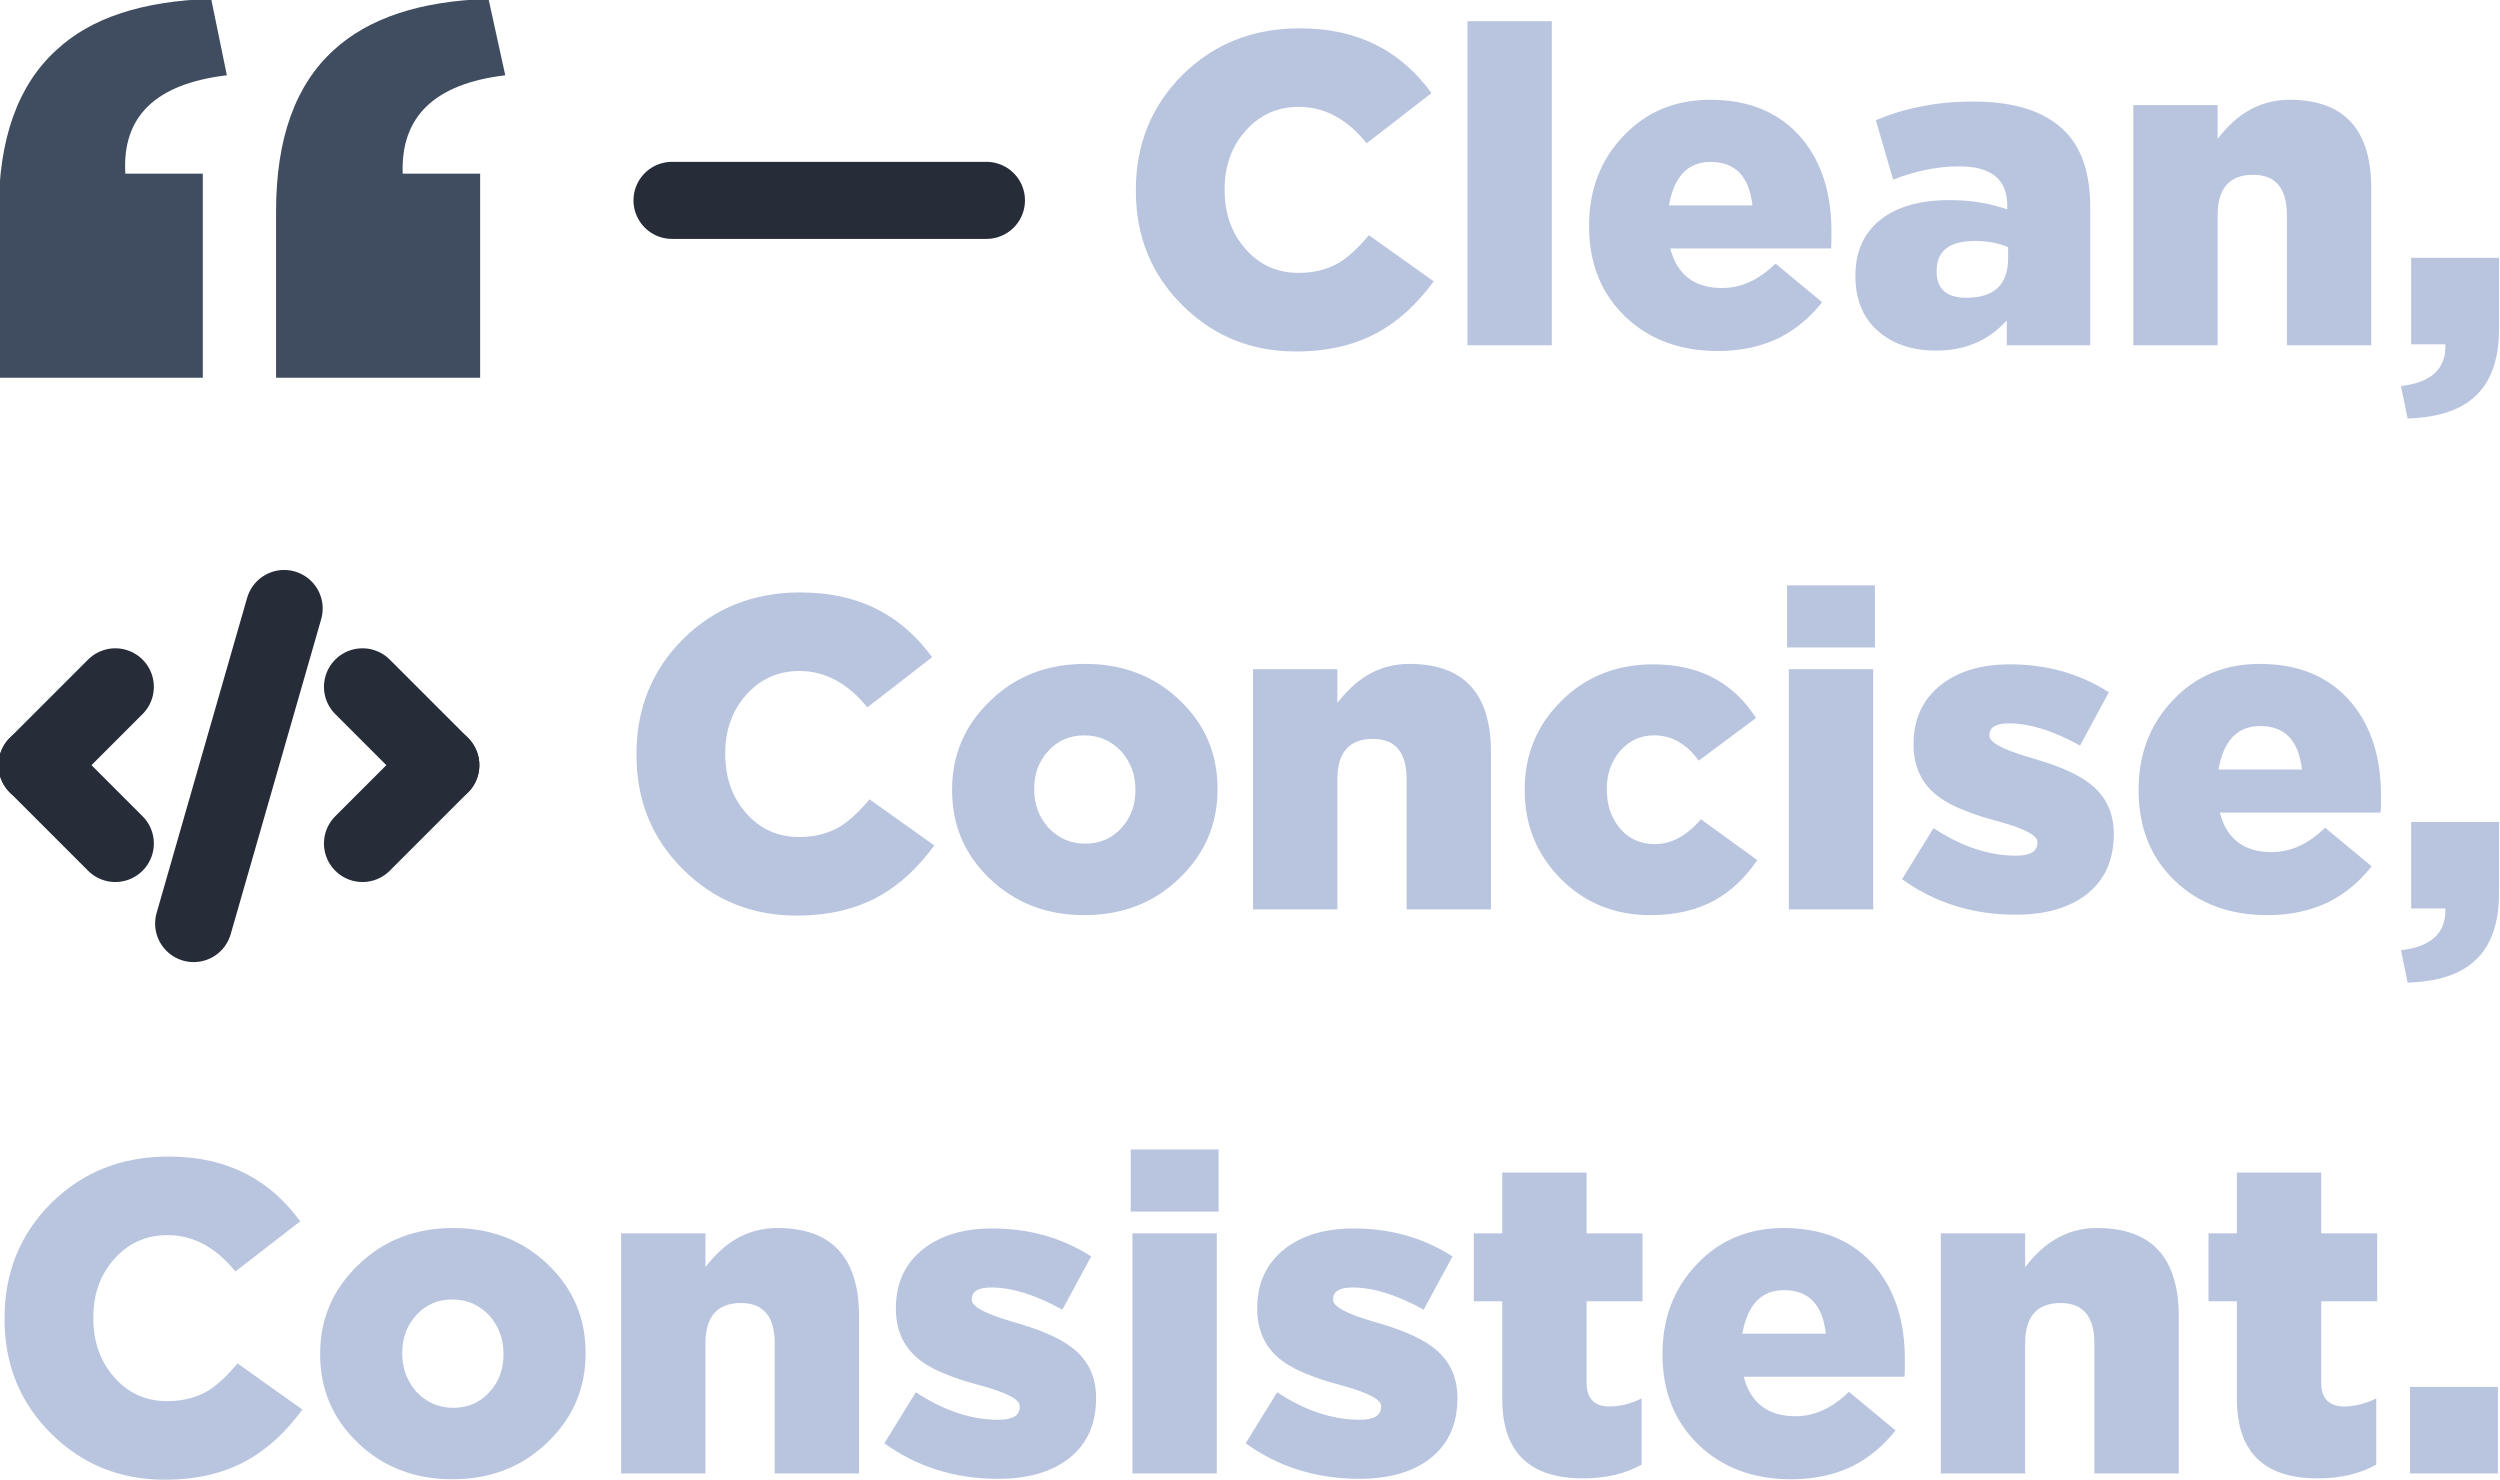
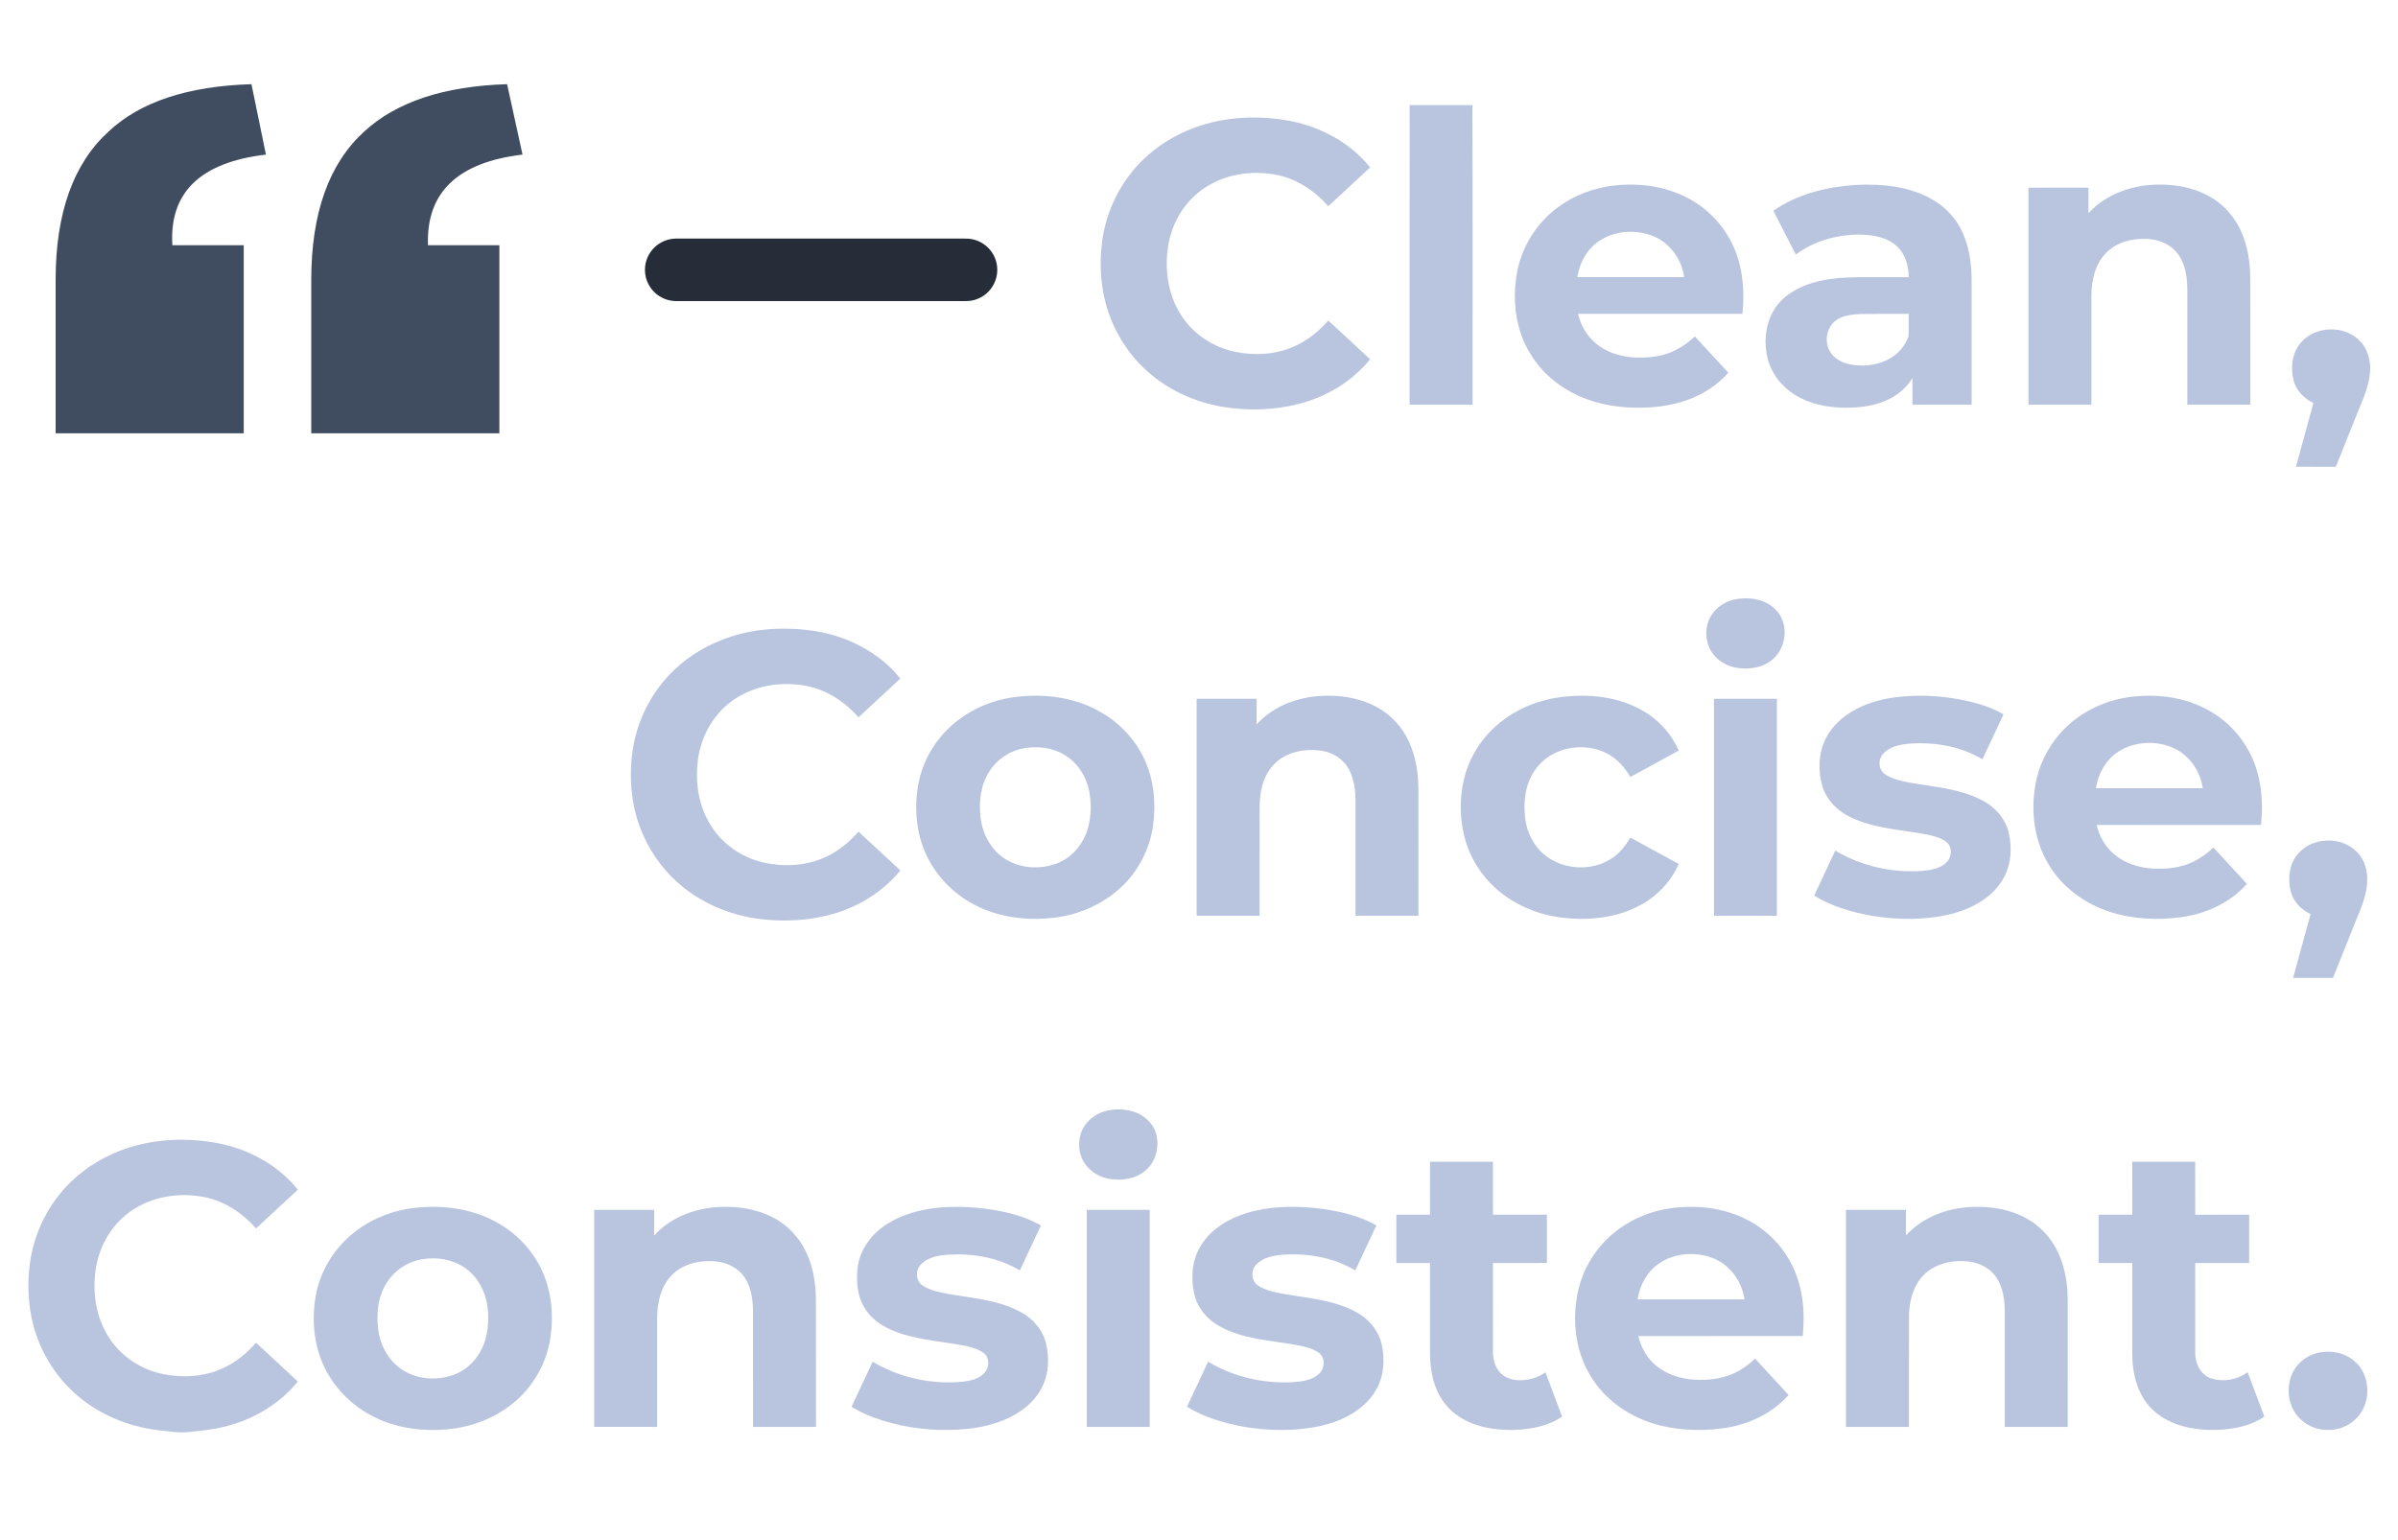
- <svg xmlns="http://www.w3.org/2000/svg" width="811px" height="480px" viewBox="0 0 811 480" version="1.1">
+ <svg xmlns="http://www.w3.org/2000/svg" width="844" height="542" viewBox="0 0 844 542">
  <g id="New-Group">
-     <g id="HTML-Code-Icon">
-       <path id="Line" d="M62.819 299.601 L92.18 197.398" fill="none" stroke="#262d39" stroke-width="25" stroke-opacity="1" stroke-linejoin="round" stroke-linecap="round" />
-       <path id="Line-1" d="M117.591 222.808 L143 248.218" fill="none" stroke="#262d39" stroke-width="25" stroke-opacity="1" stroke-linejoin="round" stroke-linecap="round" />
-       <path id="Line-2" d="M117.591 273.627 L143 248.218" fill="none" stroke="#262d39" stroke-width="25" stroke-opacity="1" stroke-linejoin="round" stroke-linecap="round" />
-       <path id="Line-copy-1" d="M12 248.218 L37.409 222.808" fill="none" stroke="#262d39" stroke-width="25" stroke-opacity="1" stroke-linejoin="round" stroke-linecap="round" />
-       <path id="Line-copy" d="M37.409 273.627 L12 248.218" fill="none" stroke="#262d39" stroke-width="25" stroke-opacity="1" stroke-linejoin="round" stroke-linecap="round" />
+     <path id="em-Dash" fill="none" stroke="#262d39" stroke-width="22" stroke-linecap="round" stroke-linejoin="round" d="M 340 95 L 238 95" />
+     <path id="Quote" fill="#404d60" fill-rule="evenodd" stroke="none" d="M 109.553 98.562 C 109.553 75.021 115.778 57.593 128.227 46.276 C 139.544 35.864 156.294 30.318 178.476 29.639 L 183.908 54.424 C 161.047 57.14 149.956 67.778 150.635 86.339 L 175.759 86.339 L 175.759 152.545 L 109.553 152.545 Z M 19.581 98.562 C 19.581 75.021 25.805 57.593 38.254 46.276 C 49.345 35.864 66.095 30.318 88.503 29.639 L 93.596 54.424 C 70.508 57.14 59.531 67.778 60.663 86.339 L 85.787 86.339 L 85.787 152.545 L 19.581 152.545 Z" />
+     <g id="Words-copy">
+       <path id="Path" fill="#b9c5df" stroke="none" d="M 496.146 37 L 518.214 37 C 518.374 72.155 518.239 107.31 518.284 142.465 C 510.896 142.47 503.513 142.475 496.13 142.465 C 496.135 107.31 496.105 72.155 496.146 37 Z" />
+       <path id="path1" fill="#b9c5df" stroke="none" d="M 420.997 44.733 C 430.839 41.239 441.571 40.624 451.853 42.188 C 463.52 43.963 474.787 49.651 482.234 58.949 C 477.326 63.502 472.422 68.056 467.504 72.6 C 462.78 67.196 456.477 63.003 449.374 61.578 C 440.407 59.793 430.559 61.343 423.082 66.776 C 416.793 71.275 412.6 78.388 411.255 85.961 C 409.75 94.473 410.975 103.691 415.754 111.019 C 420.002 117.697 427.125 122.33 434.853 123.89 C 441.781 125.28 449.214 124.84 455.692 121.885 C 460.266 119.831 464.225 116.597 467.504 112.838 C 472.422 117.382 477.326 121.935 482.234 126.489 C 475.876 134.322 466.824 139.73 457.097 142.215 C 448.369 144.439 439.167 144.699 430.295 143.234 C 420.377 141.54 410.83 137.196 403.407 130.353 C 397.184 124.67 392.515 117.337 389.901 109.329 C 387.377 101.526 386.857 93.149 387.902 85.041 C 389.281 74.364 394.28 64.182 401.938 56.609 C 407.286 51.271 413.889 47.262 420.997 44.733 Z" />
+       <path id="path2" fill="#b9c5df" stroke="none" d="M 548.27 73.015 C 554.079 68.691 561.082 66.067 568.27 65.297 C 577.392 64.297 586.959 65.672 595.002 70.25 C 603.345 74.889 609.623 83.032 612.067 92.249 C 613.662 98.172 613.912 104.396 613.262 110.479 C 593.982 110.494 574.698 110.469 555.418 110.494 C 556.503 115.362 559.492 119.821 563.781 122.425 C 569.394 125.924 576.362 126.454 582.771 125.489 C 587.974 124.73 592.753 122.07 596.512 118.446 C 600.445 122.7 604.364 126.959 608.288 131.218 C 604.624 135.382 599.881 138.531 594.717 140.515 C 587.754 143.199 580.166 143.844 572.768 143.429 C 564.861 142.979 556.958 140.8 550.29 136.451 C 543.242 131.978 537.773 125.055 535.159 117.122 C 532.92 110.329 532.64 102.966 533.925 95.958 C 535.584 86.861 540.838 78.498 548.27 73.015 M 563.006 84.726 C 558.627 87.56 555.903 92.469 555.158 97.568 C 567.69 97.578 580.221 97.578 592.753 97.568 C 591.938 91.504 588.019 85.896 582.411 83.357 C 576.262 80.682 568.665 81.022 563.006 84.726 Z" />
+       <path id="path3" fill="#b9c5df" stroke="none" d="M 624.164 74.214 C 632.481 68.341 642.713 65.862 652.74 65.132 C 662.358 64.597 672.575 65.547 680.927 70.74 C 685.916 73.769 689.745 78.573 691.654 84.086 C 693.489 89.16 693.988 94.608 693.933 99.972 C 693.928 114.138 693.933 128.304 693.928 142.465 C 686.99 142.47 680.047 142.475 673.109 142.465 C 673.104 139.335 673.094 136.206 673.114 133.077 C 671.255 136.096 668.586 138.586 665.447 140.235 C 660.498 142.869 654.775 143.599 649.241 143.544 C 643.163 143.484 636.935 142.265 631.736 138.991 C 627.168 136.211 623.634 131.723 622.214 126.549 C 620.734 121.011 621.219 114.848 623.989 109.779 C 626.363 105.31 630.742 102.291 635.36 100.482 C 643.103 97.443 651.571 97.547 659.758 97.598 C 663.767 97.592 667.776 97.603 671.79 97.592 C 671.815 93.604 670.61 89.39 667.571 86.646 C 664.137 83.482 659.248 82.692 654.745 82.602 C 646.722 82.522 638.519 84.781 632.051 89.625 C 629.432 84.481 626.773 79.363 624.164 74.214 M 645.837 113.068 C 642.723 115.652 642.063 120.586 644.198 123.975 C 645.742 126.379 648.462 127.769 651.206 128.304 C 655.984 129.198 661.153 128.589 665.377 126.094 C 668.321 124.405 670.57 121.601 671.715 118.417 C 671.865 115.787 671.73 113.148 671.775 110.514 C 666.101 110.529 660.428 110.459 654.76 110.549 C 651.681 110.739 648.312 111.034 645.837 113.068 Z" />
+       <path id="path4" fill="#b9c5df" stroke="none" d="M 735.042 75.114 C 741.45 67.966 751.317 64.807 760.729 64.997 C 769.562 65.022 778.919 67.991 784.692 74.989 C 790.011 81.162 791.89 89.495 791.985 97.463 C 792.025 112.463 791.99 127.464 792.005 142.465 C 784.617 142.475 777.234 142.47 769.846 142.465 C 769.841 128.809 769.857 115.152 769.841 101.496 C 769.766 97.358 769.132 92.984 766.667 89.545 C 764.393 86.366 760.594 84.561 756.76 84.216 C 751.042 83.612 744.714 85.111 740.79 89.545 C 737.266 93.454 736.141 98.877 736.096 103.996 C 736.081 116.817 736.096 129.643 736.091 142.465 C 728.703 142.47 721.32 142.475 713.933 142.465 C 713.938 117.002 713.933 91.534 713.933 66.072 C 720.971 66.062 728.004 66.067 735.042 66.072 C 735.042 69.086 735.042 72.1 735.042 75.114 Z" />
+       <path id="path5" fill="#b9c5df" stroke="none" d="M 809.6 120.886 C 814.674 114.568 825.475 114.273 830.854 120.341 C 832.993 122.625 833.998 125.739 834.198 128.818 L 834.198 130.758 C 833.778 136.466 831.154 141.635 829.104 146.878 C 826.77 152.697 824.466 158.525 822.121 164.338 C 817.438 164.333 812.759 164.343 808.08 164.328 C 810.12 156.845 812.194 149.373 814.229 141.89 C 810.96 140.35 808.19 137.546 807.271 133.992 C 806.131 129.593 806.631 124.48 809.6 120.886 Z" />
+       <path id="path6" fill="#b9c5df" stroke="none" d="M 610.388 211.07 C 615.321 210.025 621.034 210.79 624.763 214.439 C 629.592 218.977 629.037 227.535 624.204 231.864 C 620.924 234.983 616.076 235.773 611.727 235.183 C 608.293 234.748 605.024 232.983 602.925 230.214 C 600.5 227.145 599.971 222.846 601.13 219.167 C 602.47 215.064 606.209 211.974 610.388 211.07 Z" />
+       <path id="path7" fill="#b9c5df" stroke="none" d="M 253.79 225.386 C 263.598 221.467 274.439 220.582 284.861 221.897 C 297.108 223.411 309.09 229.15 316.882 238.892 C 311.984 243.455 307.07 247.999 302.161 252.548 C 297.408 247.109 291.045 242.896 283.887 241.501 C 274.939 239.756 265.132 241.326 257.684 246.759 C 251.276 251.363 247.057 258.691 245.813 266.444 C 244.483 274.666 245.678 283.504 250.186 290.622 C 254.31 297.31 261.293 302.033 268.936 303.713 C 276.129 305.283 283.912 304.853 290.635 301.699 C 295.084 299.644 298.947 296.465 302.156 292.786 C 307.075 297.33 311.979 301.878 316.882 306.437 C 310.944 313.75 302.646 318.974 293.644 321.633 C 284.956 324.202 275.714 324.657 266.762 323.467 C 257.344 322.158 248.182 318.504 240.714 312.57 C 234.496 307.647 229.527 301.179 226.338 293.921 C 222.355 285.018 221.33 274.986 222.505 265.359 C 223.749 255.162 228.283 245.39 235.301 237.887 C 240.414 232.389 246.817 228.14 253.79 225.386 Z" />
+       <path id="path8" fill="#b9c5df" stroke="none" d="M 358.08 245.3 C 367.748 244.22 377.91 245.485 386.522 250.218 C 393.62 254.022 399.493 260.121 402.852 267.458 C 406.196 274.756 406.936 283.064 405.782 290.957 C 404.622 298.934 400.728 306.462 394.915 312.046 C 388.427 318.294 379.764 322.083 370.852 323.112 C 361.219 324.232 351.082 322.992 342.5 318.279 C 335.407 314.475 329.539 308.407 326.09 301.124 C 322.436 293.416 321.706 284.529 323.19 276.191 C 324.65 267.998 329.119 260.445 335.402 255.017 C 341.715 249.529 349.783 246.215 358.08 245.3 M 361.089 263.32 C 355.941 264.034 351.157 267.024 348.343 271.412 C 345.199 276.081 344.494 281.974 345.064 287.468 C 345.609 292.921 348.223 298.28 352.642 301.624 C 358.16 305.792 365.913 306.392 372.256 303.873 C 377.7 301.714 381.629 296.645 383.048 291.042 C 384.063 287.058 384.118 282.849 383.403 278.81 C 382.468 273.597 379.424 268.683 374.866 265.894 C 370.802 263.35 365.788 262.64 361.089 263.32 Z" />
+       <path id="path9" fill="#b9c5df" stroke="none" d="M 442.281 255.062 C 448.524 248.079 458.096 244.9 467.294 244.94 C 476.196 244.845 485.684 247.654 491.637 254.597 C 497.16 260.795 499.135 269.298 499.22 277.411 C 499.26 292.411 499.225 307.412 499.235 322.413 C 491.852 322.418 484.469 322.418 477.086 322.413 C 477.081 309.081 477.086 295.745 477.086 282.414 C 477.091 278.38 476.656 274.172 474.622 270.603 C 472.732 267.244 469.193 265.019 465.434 264.374 C 460.611 263.545 455.397 264.209 451.194 266.814 C 447.6 269.038 445.195 272.852 444.195 276.911 C 443.106 280.99 443.351 285.243 443.326 289.417 C 443.326 300.419 443.331 311.416 443.321 322.413 C 435.938 322.418 428.555 322.423 421.172 322.413 C 421.172 296.95 421.167 271.482 421.172 246.02 C 428.205 246.01 435.238 246.015 442.276 246.015 C 442.281 249.034 442.271 252.048 442.281 255.062 Z" />
+       <path id="path10" fill="#b9c5df" stroke="none" d="M 548.225 245.585 C 558.857 244 570.389 245.135 579.596 251.073 C 584.55 254.222 588.479 258.891 590.853 264.254 C 585.175 267.358 579.496 270.463 573.808 273.547 C 571.804 270.123 569.069 266.999 565.471 265.209 C 557.188 260.915 545.776 263.18 540.363 270.967 C 536.834 275.821 536.094 282.134 536.789 287.953 C 537.369 293.086 539.868 298.07 543.987 301.259 C 550.5 306.297 560.237 306.777 567.165 302.288 C 569.994 300.464 572.134 297.77 573.803 294.886 C 579.491 297.97 585.17 301.074 590.853 304.178 C 588.089 310.426 583.145 315.625 577.102 318.789 C 568.335 323.487 557.953 324.292 548.245 322.852 C 537.209 321.203 526.627 315.21 520.424 305.797 C 514.72 297.455 513.116 286.818 514.725 276.961 C 515.74 270.648 518.474 264.629 522.558 259.711 C 528.916 251.963 538.378 247.084 548.225 245.585 Z" />
+       <path id="path11" fill="#b9c5df" stroke="none" d="M 666.786 245.525 C 676.783 244.23 687.045 245.12 696.723 247.909 C 699.652 248.799 702.511 249.958 705.165 251.493 C 702.691 256.777 700.217 262.06 697.732 267.338 C 689.99 262.645 680.657 261.15 671.725 261.845 C 668.516 262.155 665.007 262.87 662.777 265.399 C 660.888 267.428 661.138 271.107 663.527 272.647 C 666.186 274.391 669.375 275.016 672.46 275.586 C 680.877 277.101 689.72 277.641 697.437 281.674 C 702.151 283.979 705.975 288.332 707.075 293.531 C 708.144 298.55 707.879 304.023 705.46 308.632 C 701.836 315.68 694.383 319.788 686.965 321.733 C 677.898 323.997 668.356 323.927 659.163 322.483 C 651.98 321.193 644.753 319.214 638.509 315.325 C 640.974 310.036 643.463 304.758 645.937 299.474 C 654.995 304.878 665.772 307.342 676.283 306.637 C 679.328 306.362 682.687 305.937 684.991 303.718 C 686.95 301.898 687.295 298.31 685.146 296.505 C 683.321 295.065 681.007 294.451 678.788 293.936 C 669.625 292.066 659.928 291.891 651.386 287.733 C 646.787 285.608 642.883 281.689 641.389 276.781 C 639.424 269.983 640.274 262.095 644.848 256.502 C 650.141 249.869 658.594 246.654 666.786 245.525 Z" />
+       <path id="path12" fill="#b9c5df" stroke="none" d="M 749.242 245.445 C 758.47 244.15 768.222 245.26 776.525 249.649 C 783.243 253.118 788.741 258.811 792.095 265.574 C 795.874 273.222 796.679 282.029 795.784 290.427 C 776.505 290.447 757.225 290.417 737.941 290.442 C 738.86 294.471 741.025 298.25 744.239 300.884 C 747.993 304.008 752.861 305.512 757.69 305.792 C 762.459 306.062 767.392 305.537 771.756 303.473 C 774.455 302.218 776.869 300.429 779.039 298.395 C 782.963 302.658 786.907 306.902 790.815 311.186 C 784.942 317.844 776.425 321.723 767.722 322.907 C 759.365 324.027 750.702 323.642 742.644 321.058 C 733.882 318.229 725.929 312.475 721.151 304.528 C 716.027 296.26 714.727 286.053 716.327 276.566 C 717.452 269.803 720.516 263.39 725.049 258.251 C 731.208 251.223 740.03 246.744 749.242 245.445 M 745.504 264.689 C 741.14 267.528 738.421 272.427 737.686 277.516 C 750.212 277.526 762.744 277.526 775.27 277.516 C 774.485 271.682 770.836 266.254 765.548 263.6 C 759.29 260.575 751.352 260.865 745.504 264.689 Z" />
+       <path id="path13" fill="#b9c5df" stroke="none" d="M 603.25 246.015 C 610.632 246.01 618.015 246.01 625.398 246.015 C 625.403 271.482 625.403 296.945 625.398 322.413 C 618.015 322.418 610.632 322.423 603.25 322.413 C 603.245 296.945 603.245 271.482 603.25 246.015 Z" />
+       <path id="path14" fill="#b9c5df" stroke="none" d="M 808.83 300.559 C 813.989 294.501 824.546 294.316 829.849 300.279 C 832.258 302.868 833.278 306.487 833.178 309.971 C 833.093 314.9 831.109 319.513 829.239 323.992 C 826.52 330.75 823.846 337.528 821.122 344.286 C 816.443 344.276 811.764 344.291 807.086 344.276 C 809.12 336.788 811.2 329.311 813.234 321.823 C 809.945 320.313 807.196 317.484 806.271 313.935 C 805.096 309.431 805.666 304.153 808.83 300.559 Z" />
+       <path id="path15" fill="#b9c5df" stroke="none" d="M 389.021 391.173 C 392.111 390.363 395.42 390.403 398.504 391.238 C 402.278 392.287 405.692 395.117 406.846 398.941 C 408.141 403.344 407.021 408.518 403.597 411.687 C 400.303 414.921 395.36 415.736 390.936 415.126 C 387.502 414.676 384.238 412.891 382.143 410.112 C 379.809 407.113 379.264 402.964 380.314 399.365 C 381.514 395.352 385.018 392.247 389.021 391.173 Z" />
+       <path id="path16" fill="#b9c5df" stroke="none" d="M 44.856 404.204 C 54.998 400.895 65.985 400.495 76.437 402.44 C 87.388 404.489 97.815 410.087 104.838 418.845 C 99.935 423.398 95.031 427.952 90.113 432.496 C 85.384 427.082 79.066 422.889 71.958 421.469 C 63.011 419.699 53.183 421.239 45.711 426.653 C 39.412 431.151 35.214 438.269 33.859 445.852 C 32.359 454.359 33.579 463.577 38.353 470.905 C 42.596 477.578 49.704 482.216 57.422 483.781 C 64.485 485.206 72.083 484.721 78.651 481.617 C 83.085 479.562 86.914 476.388 90.123 472.729 C 95.026 477.288 99.94 481.827 104.838 486.385 C 98.2 494.568 88.623 500.091 78.406 502.431 C 74.457 503.415 70.393 503.695 66.37 504.18 C 64.725 504.325 63.071 504.33 61.431 504.185 C 57.592 503.715 53.718 503.45 49.949 502.546 C 41.237 500.576 32.934 496.527 26.301 490.514 C 19.278 484.196 14.18 475.788 11.755 466.666 C 9.836 459.353 9.546 451.645 10.616 444.172 C 12.14 433.66 17.184 423.683 24.792 416.266 C 30.405 410.732 37.383 406.658 44.856 404.204 Z" />
+       <path id="path17" fill="#b9c5df" stroke="none" d="M 503.313 409.013 C 510.691 409.013 518.074 409.008 525.457 409.013 C 525.472 415.226 525.452 421.439 525.467 427.652 C 531.795 427.662 538.123 427.647 544.452 427.657 C 544.457 433.326 544.452 438.989 544.452 444.652 C 538.123 444.667 531.795 444.657 525.472 444.657 C 525.457 455.074 525.462 465.486 525.467 475.903 C 525.462 478.622 526.182 481.522 528.196 483.471 C 530.026 485.326 532.725 486.015 535.274 485.925 C 538.363 485.905 541.427 484.956 543.942 483.141 C 545.881 488.345 547.856 493.538 549.795 498.742 C 544.976 502.071 539.013 503.17 533.27 503.42 C 526.442 503.61 519.264 502.566 513.48 498.702 C 509.952 496.382 507.162 492.983 505.578 489.074 C 503.908 485.061 503.333 480.672 503.308 476.353 C 503.298 465.786 503.313 455.224 503.303 444.662 C 499.355 444.652 495.406 444.667 491.462 444.657 C 491.452 438.989 491.447 433.321 491.462 427.652 C 495.406 427.652 499.355 427.657 503.298 427.652 C 503.318 421.439 503.293 415.226 503.313 409.013 Z" />
+       <path id="path18" fill="#b9c5df" stroke="none" d="M 750.467 409.013 C 757.85 409.008 765.233 409.008 772.616 409.013 C 772.631 415.236 772.601 421.459 772.631 427.682 C 778.954 427.627 785.282 427.667 791.61 427.657 C 791.61 433.326 791.615 438.994 791.605 444.657 C 785.277 444.662 778.949 444.652 772.621 444.667 C 772.626 455.234 772.601 465.801 772.636 476.373 C 772.596 480.087 774.575 484.061 778.259 485.311 C 782.543 486.67 787.461 485.75 791.095 483.131 C 793.045 488.33 794.979 493.528 796.964 498.712 C 792.395 501.941 786.707 503.04 781.223 503.385 C 774.095 503.695 766.547 502.696 760.519 498.622 C 756.57 496.012 753.626 492.024 752.157 487.54 C 750.817 483.631 750.422 479.472 750.462 475.363 C 750.462 465.131 750.467 454.899 750.462 444.662 C 746.508 444.652 742.564 444.667 738.615 444.657 C 738.611 438.989 738.611 433.326 738.615 427.662 C 742.559 427.647 746.508 427.662 750.462 427.652 C 750.472 421.439 750.452 415.226 750.467 409.013 Z" />
+       <path id="path19" fill="#b9c5df" stroke="none" d="M 145.682 425.288 C 155.489 424.133 165.826 425.383 174.558 430.211 C 181.641 434.025 187.495 440.129 190.834 447.466 C 194.158 454.759 194.887 463.057 193.733 470.935 C 192.548 478.992 188.589 486.585 182.676 492.179 C 176.233 498.297 167.69 502.011 158.898 503.05 C 149.266 504.185 139.114 502.965 130.521 498.262 C 123.443 494.483 117.58 488.455 114.111 481.212 C 110.427 473.529 109.667 464.662 111.107 456.334 C 112.541 448.036 117.055 440.384 123.423 434.91 C 129.641 429.532 137.539 426.248 145.682 425.288 M 149.156 443.253 C 143.992 443.938 139.174 446.912 136.339 451.295 C 133.06 456.134 132.396 462.277 133.085 467.966 C 133.75 473.369 136.479 478.628 140.953 481.837 C 146.701 485.925 154.679 486.355 161.032 483.456 C 166.176 481.102 169.78 476.103 171.084 470.67 C 172.039 466.646 172.069 462.412 171.274 458.358 C 170.255 453.2 167.145 448.386 162.577 445.692 C 158.583 443.288 153.724 442.613 149.156 443.253 Z" />
+       <path id="path20" fill="#b9c5df" stroke="none" d="M 230.232 435.01 C 236.62 427.877 246.453 424.723 255.84 424.893 C 264.692 424.903 274.08 427.862 279.873 434.875 C 285.196 441.043 287.081 449.386 287.176 457.364 C 287.216 472.359 287.181 487.36 287.196 502.361 C 279.808 502.371 272.42 502.371 265.037 502.361 C 265.032 488.695 265.047 475.034 265.027 461.367 C 264.952 456.894 264.197 452.07 261.168 448.576 C 258.504 445.487 254.365 444.072 250.371 444.003 C 245.018 443.793 239.27 445.497 235.741 449.716 C 232.397 453.6 231.342 458.878 231.287 463.872 C 231.267 476.698 231.287 489.529 231.282 502.361 C 223.894 502.366 216.506 502.376 209.123 502.356 C 209.128 476.893 209.123 451.43 209.123 425.968 C 216.161 425.958 223.194 425.963 230.232 425.968 C 230.232 428.982 230.232 431.996 230.232 435.01 Z" />
+       <path id="path21" fill="#b9c5df" stroke="none" d="M 312.613 430.691 C 321.011 425.543 331.208 424.528 340.85 424.993 C 349.618 425.588 358.62 427.072 366.368 431.441 C 363.904 436.73 361.414 442.003 358.94 447.287 C 351.462 442.748 342.5 441.223 333.857 441.718 C 330.428 441.983 326.624 442.548 324.135 445.167 C 322.211 447.077 322.221 450.646 324.405 452.35 C 326.849 454.14 329.898 454.804 332.818 455.374 C 341.495 457.019 350.652 457.454 358.63 461.612 C 363.309 463.907 367.123 468.206 368.252 473.364 C 369.272 478.083 369.142 483.196 367.113 487.645 C 364.943 492.493 360.815 496.237 356.141 498.632 C 349.298 502.211 341.47 503.335 333.832 503.435 C 324.935 503.565 316.008 502.141 307.64 499.102 C 304.876 498.092 302.191 496.852 299.712 495.268 C 302.181 489.984 304.666 484.706 307.14 479.427 C 316.617 485.061 327.974 487.545 338.941 486.445 C 341.61 486.105 344.514 485.496 346.419 483.431 C 348.203 481.562 348.408 478.113 346.299 476.408 C 344.429 474.979 342.085 474.359 339.831 473.849 C 332.448 472.394 324.865 471.924 317.647 469.7 C 312.988 468.2 308.295 465.936 305.306 461.917 C 301.857 457.579 301.212 451.69 301.832 446.352 C 302.626 439.764 307.015 434.045 312.613 430.691 Z" />
+       <path id="path22" fill="#b9c5df" stroke="none" d="M 438.497 427.147 C 446.355 424.703 454.742 424.513 462.88 425.303 C 470.313 426.163 477.866 427.687 484.429 431.441 C 481.96 436.725 479.475 442.003 477.001 447.287 C 469.358 442.658 460.171 441.143 451.353 441.763 C 448.079 442.053 444.48 442.703 442.141 445.227 C 440.187 447.207 440.332 450.91 442.686 452.525 C 445.515 454.429 448.964 455.024 452.258 455.629 C 460.481 457.059 469.088 457.674 476.621 461.582 C 481.34 463.872 485.189 468.196 486.313 473.389 C 487.513 478.837 487.073 484.851 484.104 489.684 C 480.105 496.362 472.697 500.121 465.354 501.901 C 456.157 503.995 446.53 503.85 437.272 502.231 C 430.489 500.901 423.676 498.967 417.773 495.273 C 420.232 489.979 422.722 484.706 425.196 479.422 C 434.203 484.796 444.905 487.26 455.357 486.595 C 458.421 486.33 461.8 485.94 464.16 483.756 C 466.224 481.937 466.594 478.213 464.345 476.398 C 462.045 474.684 459.146 474.084 456.387 473.559 C 447.255 471.889 437.557 471.55 429.26 466.956 C 424.876 464.577 421.382 460.378 420.307 455.459 C 419.043 449.736 419.548 443.393 422.762 438.369 C 426.266 432.716 432.284 429.132 438.497 427.147 Z" />
+       <path id="path23" fill="#b9c5df" stroke="none" d="M 587.209 425.508 C 596.362 424.083 606.064 425.028 614.416 429.192 C 621.109 432.451 626.688 437.869 630.212 444.417 C 634.481 452.295 635.405 461.572 634.486 470.37 C 615.201 470.395 595.917 470.36 576.637 470.385 C 577.567 474.504 579.811 478.358 583.135 481.002 C 586.819 483.976 591.538 485.436 596.222 485.73 C 601.01 486.02 605.969 485.516 610.362 483.456 C 613.097 482.206 615.541 480.397 617.725 478.343 C 621.659 482.601 625.593 486.86 629.512 491.134 C 623.604 497.822 615.041 501.711 606.289 502.876 C 598.016 503.96 589.449 503.58 581.461 501.046 C 572.613 498.217 564.586 492.419 559.787 484.391 C 554.953 476.548 553.564 466.946 554.799 457.908 C 555.648 451.495 558.173 445.307 562.121 440.174 C 568.135 432.236 577.422 427.047 587.209 425.508 M 583.475 445.142 C 579.511 448.026 577.082 452.665 576.372 457.464 C 588.904 457.469 601.435 457.474 613.966 457.464 C 613.162 451.47 609.323 445.917 603.814 443.343 C 597.366 440.449 589.244 440.908 583.475 445.142 Z" />
+       <path id="path24" fill="#b9c5df" stroke="none" d="M 670.805 435.01 C 677.033 428.057 686.566 424.863 695.738 424.893 C 704.535 424.783 713.908 427.487 719.901 434.25 C 725.614 440.469 727.669 449.121 727.749 457.369 C 727.784 472.364 727.759 487.365 727.764 502.361 C 720.381 502.366 712.998 502.366 705.615 502.361 C 705.605 488.86 705.615 475.363 705.61 461.862 C 705.575 457.634 705.005 453.165 702.546 449.601 C 700.331 446.402 696.578 444.532 692.764 444.137 C 687.145 443.493 680.932 444.847 676.918 449.046 C 673.254 452.83 671.97 458.243 671.875 463.367 C 671.825 476.368 671.87 489.364 671.85 502.361 C 664.467 502.366 657.084 502.366 649.701 502.361 C 649.696 476.898 649.696 451.43 649.701 425.968 C 656.734 425.963 663.767 425.963 670.805 425.968 C 670.805 428.982 670.805 431.996 670.805 435.01 Z" />
+       <path id="path25" fill="#b9c5df" stroke="none" d="M 382.508 425.963 C 389.891 425.953 397.279 425.958 404.662 425.963 C 404.662 451.43 404.662 476.893 404.662 502.361 C 397.279 502.371 389.891 502.371 382.508 502.361 C 382.508 476.893 382.508 451.43 382.508 425.963 Z" />
+       <path id="path26" fill="#b9c5df" stroke="none" d="M 816.413 476.158 C 820.592 475.358 825.195 476.248 828.475 479.052 C 834.733 484.031 834.768 494.733 828.755 499.921 C 823.731 504.615 815.133 504.625 810.065 500.001 C 804.032 494.898 803.952 484.281 810.065 479.212 C 811.864 477.658 814.074 476.593 816.413 476.158 Z" />
    </g>
-     <path id="em-Dash" d="M320 65 L218 65" fill="none" stroke="#262d39" stroke-width="25" stroke-opacity="1" stroke-linejoin="round" stroke-linecap="round" />
-     <path id="Quote" d="M89.553 68.562 C89.553 45.021 95.778 27.593 108.227 16.276 119.544 5.864 136.294 0.318 158.476 -0.361 L163.908 24.424 C141.047 27.14 129.956 37.778 130.635 56.339 L155.759 56.339 155.759 122.545 89.553 122.545 Z M-0.419 68.562 C-0.419 45.021 5.805 27.593 18.254 16.276 29.345 5.864 46.095 0.318 68.503 -0.361 L73.596 24.424 C50.508 27.14 39.531 37.778 40.663 56.339 L65.787 56.339 65.787 122.545 -0.419 122.545 Z" fill="#404d60" fill-opacity="1" stroke="none" />
-     <path id="Consistent." d="M781.808 449.92 L810.32 449.92 810.32 478 781.808 478 Z M751.856 479.584 C734.384 479.584 725.648 470.992 725.648 453.808 L725.648 422.128 716.432 422.128 716.432 400.096 725.648 400.096 725.648 380.368 753.008 380.368 753.008 400.096 771.152 400.096 771.152 422.128 753.008 422.128 753.008 448.48 C753.008 453.664 755.504 456.256 760.496 456.256 763.76 456.256 767.216 455.392 770.864 453.664 L770.864 475.12 C765.584 478.096 759.248 479.584 751.856 479.584 Z M629.6 400.096 L656.96 400.096 656.96 411.04 C659.936 407.2 663.056 404.272 666.32 402.256 670.544 399.664 675.2 398.368 680.288 398.368 697.952 398.368 706.784 407.92 706.784 427.024 L706.784 478 679.424 478 679.424 435.808 C679.424 427.072 675.776 422.704 668.48 422.704 660.8 422.704 656.96 427.072 656.96 435.808 L656.96 478 629.6 478 Z M581.072 479.872 C568.784 479.872 558.752 476.128 550.976 468.64 543.2 461.152 539.312 451.408 539.312 439.408 L539.312 439.12 C539.312 427.6 543.008 417.952 550.4 410.176 557.792 402.304 567.2 398.368 578.624 398.368 591.392 398.368 601.328 402.592 608.432 411.04 614.768 418.72 617.936 428.704 617.936 440.992 L617.936 443.728 C617.936 444.784 617.888 445.744 617.792 446.608 L565.664 446.608 C567.872 455.152 573.488 459.424 582.512 459.424 588.656 459.424 594.416 456.784 599.792 451.504 L614.912 464.032 C610.976 469.024 606.368 472.864 601.088 475.552 595.232 478.432 588.56 479.872 581.072 479.872 Z M592.304 432.64 C591.248 423.232 586.736 418.528 578.768 418.528 571.376 418.528 566.864 423.232 565.232 432.64 Z M513.536 479.584 C496.064 479.584 487.328 470.992 487.328 453.808 L487.328 422.128 478.112 422.128 478.112 400.096 487.328 400.096 487.328 380.368 514.688 380.368 514.688 400.096 532.832 400.096 532.832 422.128 514.688 422.128 514.688 448.48 C514.688 453.664 517.184 456.256 522.176 456.256 525.44 456.256 528.896 455.392 532.544 453.664 L532.544 475.12 C527.264 478.096 520.928 479.584 513.536 479.584 Z M440.96 479.728 C427.04 479.728 414.752 475.888 404.096 468.208 L414.32 451.648 C423.344 457.6 432.272 460.576 441.104 460.576 445.712 460.576 448.016 459.184 448.016 456.4 L448.016 456.112 C448.016 454 443.84 451.792 435.488 449.488 431.072 448.336 427.472 447.184 424.688 446.032 421.136 444.688 418.208 443.152 415.904 441.424 410.528 437.392 407.84 431.776 407.84 424.576 L407.84 424.288 C407.84 416.224 410.816 409.84 416.768 405.136 422.432 400.72 429.872 398.512 439.088 398.512 451.088 398.512 461.792 401.536 471.2 407.584 L461.84 424.864 C453.2 420.064 445.52 417.664 438.8 417.664 434.576 417.664 432.464 418.912 432.464 421.408 L432.464 421.696 C432.464 423.808 436.688 426.112 445.136 428.608 449.552 429.856 453.152 431.056 455.936 432.208 459.488 433.648 462.416 435.232 464.72 436.96 470.096 440.992 472.784 446.464 472.784 453.376 L472.784 453.664 C472.784 462.016 469.856 468.496 464 473.104 458.336 477.52 450.656 479.728 440.96 479.728 Z M366.8 372.88 L395.312 372.88 395.312 393.04 366.8 393.04 Z M367.376 400.096 L394.736 400.096 394.736 478 367.376 478 Z M323.744 479.728 C309.824 479.728 297.536 475.888 286.88 468.208 L297.104 451.648 C306.128 457.6 315.056 460.576 323.888 460.576 328.496 460.576 330.8 459.184 330.8 456.4 L330.8 456.112 C330.8 454 326.624 451.792 318.272 449.488 313.856 448.336 310.256 447.184 307.472 446.032 303.92 444.688 300.992 443.152 298.688 441.424 293.312 437.392 290.624 431.776 290.624 424.576 L290.624 424.288 C290.624 416.224 293.6 409.84 299.552 405.136 305.216 400.72 312.656 398.512 321.872 398.512 333.872 398.512 344.576 401.536 353.984 407.584 L344.624 424.864 C335.984 420.064 328.304 417.664 321.584 417.664 317.36 417.664 315.248 418.912 315.248 421.408 L315.248 421.696 C315.248 423.808 319.472 426.112 327.92 428.608 332.336 429.856 335.936 431.056 338.72 432.208 342.272 433.648 345.2 435.232 347.504 436.96 352.88 440.992 355.568 446.464 355.568 453.376 L355.568 453.664 C355.568 462.016 352.64 468.496 346.784 473.104 341.12 477.52 333.44 479.728 323.744 479.728 Z M201.488 400.096 L228.848 400.096 228.848 411.04 C231.824 407.2 234.944 404.272 238.208 402.256 242.432 399.664 247.088 398.368 252.176 398.368 269.84 398.368 278.672 407.92 278.672 427.024 L278.672 478 251.312 478 251.312 435.808 C251.312 427.072 247.664 422.704 240.368 422.704 232.688 422.704 228.848 427.072 228.848 435.808 L228.848 478 201.488 478 Z M146.768 479.872 C134.48 479.872 124.208 475.888 115.952 467.92 107.888 460.144 103.856 450.64 103.856 439.408 L103.856 439.12 C103.856 427.888 107.936 418.336 116.096 410.464 124.352 402.4 134.672 398.368 147.056 398.368 159.344 398.368 169.616 402.352 177.872 410.32 185.936 418.096 189.968 427.6 189.968 438.832 L189.968 439.12 C189.968 450.352 185.888 459.904 177.728 467.776 169.472 475.84 159.152 479.872 146.768 479.872 Z M147.056 456.688 C151.856 456.688 155.792 454.96 158.864 451.504 161.84 448.24 163.328 444.208 163.328 439.408 L163.328 439.12 C163.328 434.32 161.792 430.192 158.72 426.736 155.456 423.28 151.472 421.552 146.768 421.552 141.968 421.552 138.032 423.28 134.96 426.736 131.984 430 130.496 434.032 130.496 438.832 L130.496 439.12 C130.496 443.92 132.032 448.048 135.104 451.504 138.368 454.96 142.352 456.688 147.056 456.688 Z M53.456 480.016 C38.96 480.016 26.72 475.072 16.736 465.184 6.56 455.2 1.472 442.768 1.472 427.888 L1.472 427.6 C1.472 412.816 6.512 400.384 16.592 390.304 26.768 380.224 39.44 375.184 54.608 375.184 64.4 375.184 72.992 377.152 80.384 381.088 86.912 384.544 92.576 389.584 97.376 396.208 L76.352 412.48 C70.016 404.608 62.672 400.672 54.32 400.672 47.408 400.672 41.648 403.264 37.04 408.448 32.528 413.536 30.272 419.824 30.272 427.312 L30.272 427.6 C30.272 435.28 32.528 441.664 37.04 446.752 41.552 451.936 47.312 454.528 54.32 454.528 59.216 454.528 63.584 453.424 67.424 451.216 70.496 449.296 73.712 446.32 77.072 442.288 L98.096 457.264 C92.816 464.464 86.96 469.888 80.528 473.536 72.944 477.856 63.92 480.016 53.456 480.016 Z" fill="#b9c5df" fill-opacity="1" stroke="none" />
-     <path id="Concise," d="M778.872 308.248 C788.76 307.096 793.56 302.584 793.272 294.712 L782.184 294.712 782.184 266.632 810.696 266.632 810.696 289.528 C810.696 299.704 808.008 307.144 802.632 311.848 797.832 316.168 790.632 318.472 781.032 318.76 Z M735.528 296.872 C723.24 296.872 713.208 293.128 705.432 285.64 697.656 278.152 693.768 268.408 693.768 256.408 L693.768 256.12 C693.768 244.6 697.464 234.952 704.856 227.176 712.248 219.304 721.656 215.368 733.08 215.368 745.848 215.368 755.784 219.592 762.888 228.04 769.224 235.72 772.392 245.704 772.392 257.992 L772.392 260.728 C772.392 261.784 772.344 262.744 772.248 263.608 L720.12 263.608 C722.328 272.152 727.944 276.424 736.968 276.424 743.112 276.424 748.872 273.784 754.248 268.504 L769.368 281.032 C765.432 286.024 760.824 289.864 755.544 292.552 749.688 295.432 743.016 296.872 735.528 296.872 Z M746.76 249.64 C745.704 240.232 741.192 235.528 733.224 235.528 725.832 235.528 721.32 240.232 719.688 249.64 Z M653.88 296.728 C639.96 296.728 627.672 292.888 617.016 285.208 L627.24 268.648 C636.264 274.6 645.192 277.576 654.024 277.576 658.632 277.576 660.936 276.184 660.936 273.4 L660.936 273.112 C660.936 271 656.76 268.792 648.408 266.488 643.992 265.336 640.392 264.184 637.608 263.032 634.056 261.688 631.128 260.152 628.824 258.424 623.448 254.392 620.76 248.776 620.76 241.576 L620.76 241.288 C620.76 233.224 623.736 226.84 629.688 222.136 635.352 217.72 642.792 215.512 652.008 215.512 664.008 215.512 674.712 218.536 684.12 224.584 L674.76 241.864 C666.12 237.064 658.44 234.664 651.72 234.664 647.496 234.664 645.384 235.912 645.384 238.408 L645.384 238.696 C645.384 240.808 649.608 243.112 658.056 245.608 662.472 246.856 666.072 248.056 668.856 249.208 672.408 250.648 675.336 252.232 677.64 253.96 683.016 257.992 685.704 263.464 685.704 270.376 L685.704 270.664 C685.704 279.016 682.776 285.496 676.92 290.104 671.256 294.52 663.576 296.728 653.88 296.728 Z M579.72 189.88 L608.232 189.88 608.232 210.04 579.72 210.04 Z M580.296 217.096 L607.656 217.096 607.656 295 580.296 295 Z M535.368 296.872 C523.752 296.872 514.008 292.888 506.136 284.92 498.456 277.048 494.616 267.544 494.616 256.408 L494.616 256.12 C494.616 244.888 498.504 235.384 506.28 227.608 514.248 219.544 524.28 215.512 536.376 215.512 544.056 215.512 550.776 217.096 556.536 220.264 561.816 223.24 566.184 227.464 569.64 232.936 L551.064 246.76 C547.128 241.288 542.28 238.552 536.52 238.552 532.2 238.552 528.552 240.232 525.576 243.592 522.696 246.952 521.256 251.032 521.256 255.832 L521.256 256.12 C521.256 261.208 522.696 265.432 525.576 268.792 528.456 272.152 532.2 273.832 536.808 273.832 542.184 273.832 547.176 271.144 551.784 265.768 L570.072 279.016 C566.232 284.68 561.672 289 556.392 291.976 550.536 295.24 543.528 296.872 535.368 296.872 Z M406.488 217.096 L433.848 217.096 433.848 228.04 C436.824 224.2 439.944 221.272 443.208 219.256 447.432 216.664 452.088 215.368 457.176 215.368 474.84 215.368 483.672 224.92 483.672 244.024 L483.672 295 456.312 295 456.312 252.808 C456.312 244.072 452.664 239.704 445.368 239.704 437.688 239.704 433.848 244.072 433.848 252.808 L433.848 295 406.488 295 Z M351.768 296.872 C339.48 296.872 329.208 292.888 320.952 284.92 312.888 277.144 308.856 267.64 308.856 256.408 L308.856 256.12 C308.856 244.888 312.936 235.336 321.096 227.464 329.352 219.4 339.672 215.368 352.056 215.368 364.344 215.368 374.616 219.352 382.872 227.32 390.936 235.096 394.968 244.6 394.968 255.832 L394.968 256.12 C394.968 267.352 390.888 276.904 382.728 284.776 374.472 292.84 364.152 296.872 351.768 296.872 Z M352.056 273.688 C356.856 273.688 360.792 271.96 363.864 268.504 366.84 265.24 368.328 261.208 368.328 256.408 L368.328 256.12 C368.328 251.32 366.792 247.192 363.72 243.736 360.456 240.28 356.472 238.552 351.768 238.552 346.968 238.552 343.032 240.28 339.96 243.736 336.984 247 335.496 251.032 335.496 255.832 L335.496 256.12 C335.496 260.92 337.032 265.048 340.104 268.504 343.368 271.96 347.352 273.688 352.056 273.688 Z M258.456 297.016 C243.96 297.016 231.72 292.072 221.736 282.184 211.56 272.2 206.472 259.768 206.472 244.888 L206.472 244.6 C206.472 229.816 211.512 217.384 221.592 207.304 231.768 197.224 244.44 192.184 259.608 192.184 269.4 192.184 277.992 194.152 285.384 198.088 291.912 201.544 297.576 206.584 302.376 213.208 L281.352 229.48 C275.016 221.608 267.672 217.672 259.32 217.672 252.408 217.672 246.648 220.264 242.04 225.448 237.528 230.536 235.272 236.824 235.272 244.312 L235.272 244.6 C235.272 252.28 237.528 258.664 242.04 263.752 246.552 268.936 252.312 271.528 259.32 271.528 264.216 271.528 268.584 270.424 272.424 268.216 275.496 266.296 278.712 263.32 282.072 259.288 L303.096 274.264 C297.816 281.464 291.96 286.888 285.528 290.536 277.944 294.856 268.92 297.016 258.456 297.016 Z" fill="#b9c5df" fill-opacity="1" stroke="none" />
-     <path id="Clean," d="M778.872 125.248 C788.76 124.096 793.56 119.584 793.272 111.712 L782.184 111.712 782.184 83.632 810.696 83.632 810.696 106.528 C810.696 116.704 808.008 124.144 802.632 128.848 797.832 133.168 790.632 135.472 781.032 135.76 Z M692.04 34.096 L719.4 34.096 719.4 45.04 C722.376 41.2 725.496 38.272 728.76 36.256 732.984 33.664 737.64 32.368 742.728 32.368 760.392 32.368 769.224 41.92 769.224 61.024 L769.224 112 741.864 112 741.864 69.808 C741.864 61.072 738.216 56.704 730.92 56.704 723.24 56.704 719.4 61.072 719.4 69.808 L719.4 112 692.04 112 Z M628.104 113.728 C620.424 113.728 614.184 111.664 609.384 107.536 604.392 103.216 601.896 97.264 601.896 89.68 L601.896 89.392 C601.896 81.52 604.68 75.424 610.248 71.104 615.624 66.976 623.016 64.912 632.424 64.912 639.24 64.912 645.48 65.92 651.144 67.936 L651.144 66.64 C651.144 58.192 645.96 53.968 635.592 53.968 628.584 53.968 621.432 55.408 614.136 58.288 L608.52 38.992 C613.32 36.976 618.024 35.536 622.632 34.672 627.912 33.52 633.72 32.944 640.056 32.944 653.496 32.944 663.384 36.112 669.72 42.448 675.288 47.92 678.072 56.176 678.072 67.216 L678.072 112 651 112 651 103.936 C645.144 110.464 637.512 113.728 628.104 113.728 Z M637.896 96.592 C646.92 96.592 651.432 92.32 651.432 83.776 L651.432 80.176 C648.264 78.832 644.712 78.16 640.776 78.16 632.424 78.16 628.248 81.376 628.248 87.808 L628.248 88.096 C628.248 93.76 631.464 96.592 637.896 96.592 Z M557.256 113.872 C544.968 113.872 534.936 110.128 527.16 102.64 519.384 95.152 515.496 85.408 515.496 73.408 L515.496 73.12 C515.496 61.6 519.192 51.952 526.584 44.176 533.976 36.304 543.384 32.368 554.808 32.368 567.576 32.368 577.512 36.592 584.616 45.04 590.952 52.72 594.12 62.704 594.12 74.992 L594.12 77.728 C594.12 78.784 594.072 79.744 593.976 80.608 L541.848 80.608 C544.056 89.152 549.672 93.424 558.696 93.424 564.84 93.424 570.6 90.784 575.976 85.504 L591.096 98.032 C587.16 103.024 582.552 106.864 577.272 109.552 571.416 112.432 564.744 113.872 557.256 113.872 Z M568.488 66.64 C567.432 57.232 562.92 52.528 554.952 52.528 547.56 52.528 543.048 57.232 541.416 66.64 Z M476.04 6.88 L503.4 6.88 503.4 112 476.04 112 Z M420.456 114.016 C405.96 114.016 393.72 109.072 383.736 99.184 373.56 89.2 368.472 76.768 368.472 61.888 L368.472 61.6 C368.472 46.816 373.512 34.384 383.592 24.304 393.768 14.224 406.44 9.184 421.608 9.184 431.4 9.184 439.992 11.152 447.384 15.088 453.912 18.544 459.576 23.584 464.376 30.208 L443.352 46.48 C437.016 38.608 429.672 34.672 421.32 34.672 414.408 34.672 408.648 37.264 404.04 42.448 399.528 47.536 397.272 53.824 397.272 61.312 L397.272 61.6 C397.272 69.28 399.528 75.664 404.04 80.752 408.552 85.936 414.312 88.528 421.32 88.528 426.216 88.528 430.584 87.424 434.424 85.216 437.496 83.296 440.712 80.32 444.072 76.288 L465.096 91.264 C459.816 98.464 453.96 103.888 447.528 107.536 439.944 111.856 430.92 114.016 420.456 114.016 Z" fill="#b9c5df" fill-opacity="1" stroke="none" />
  </g>
</svg>
